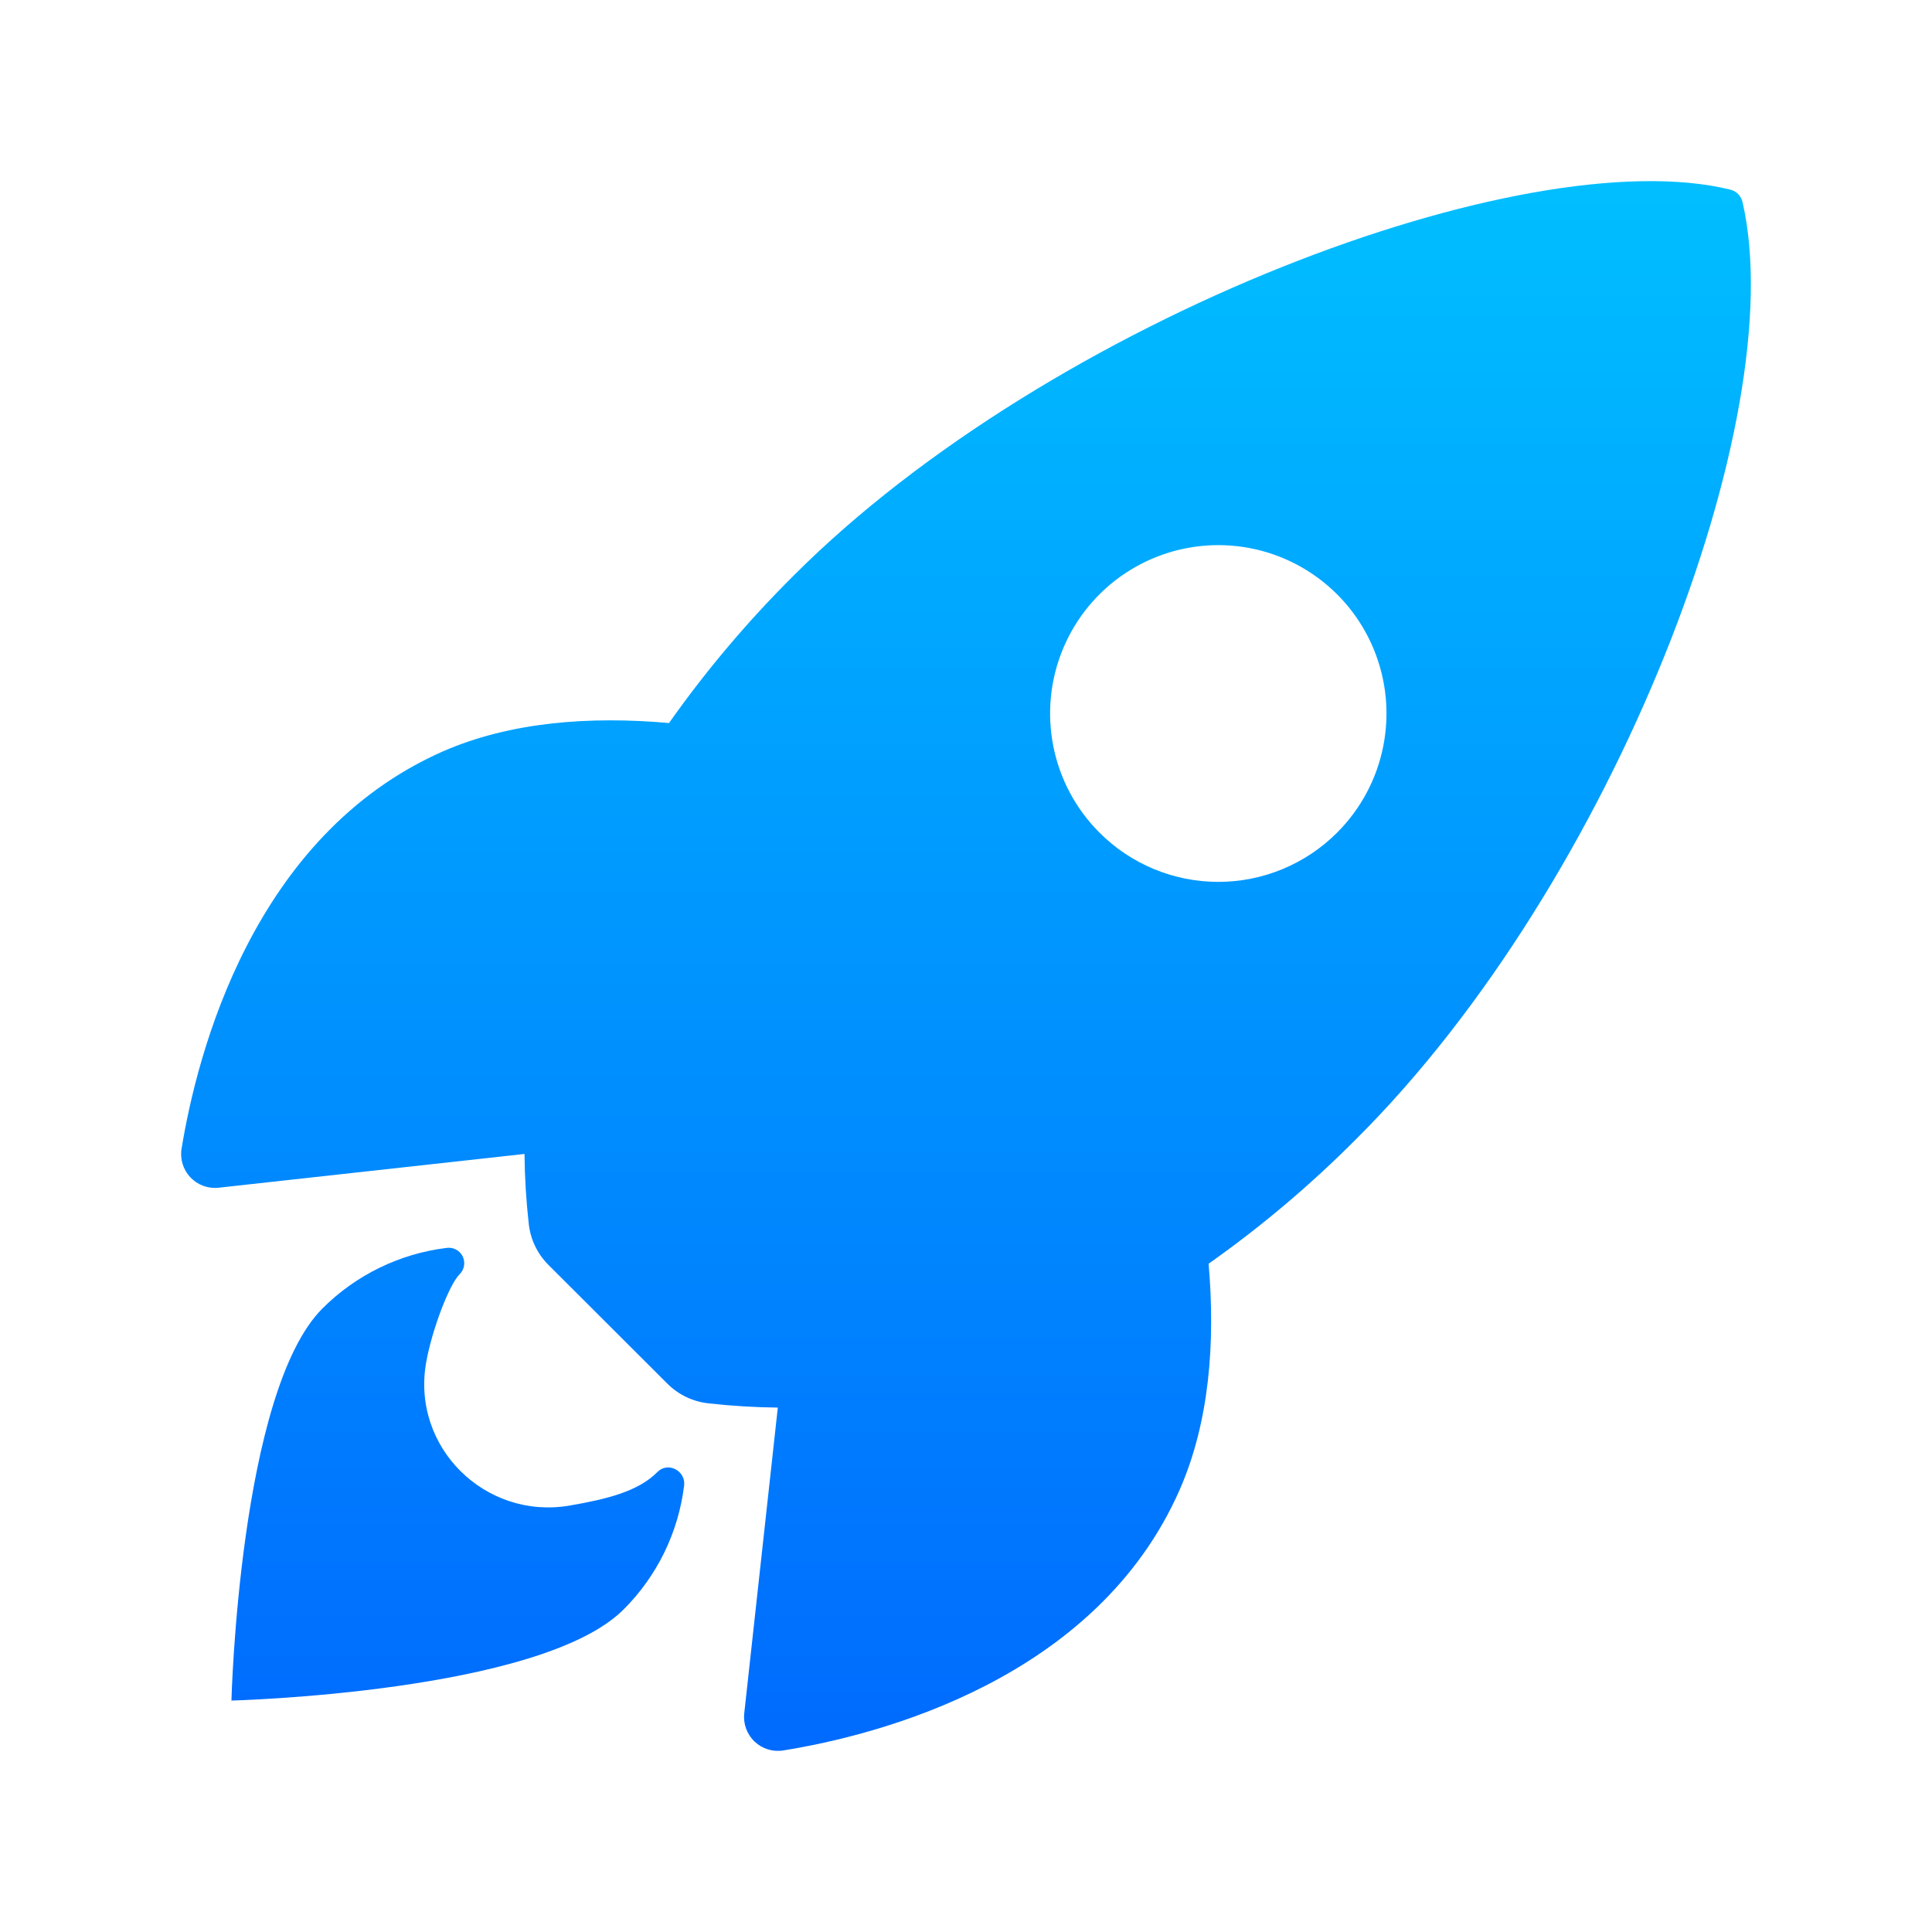
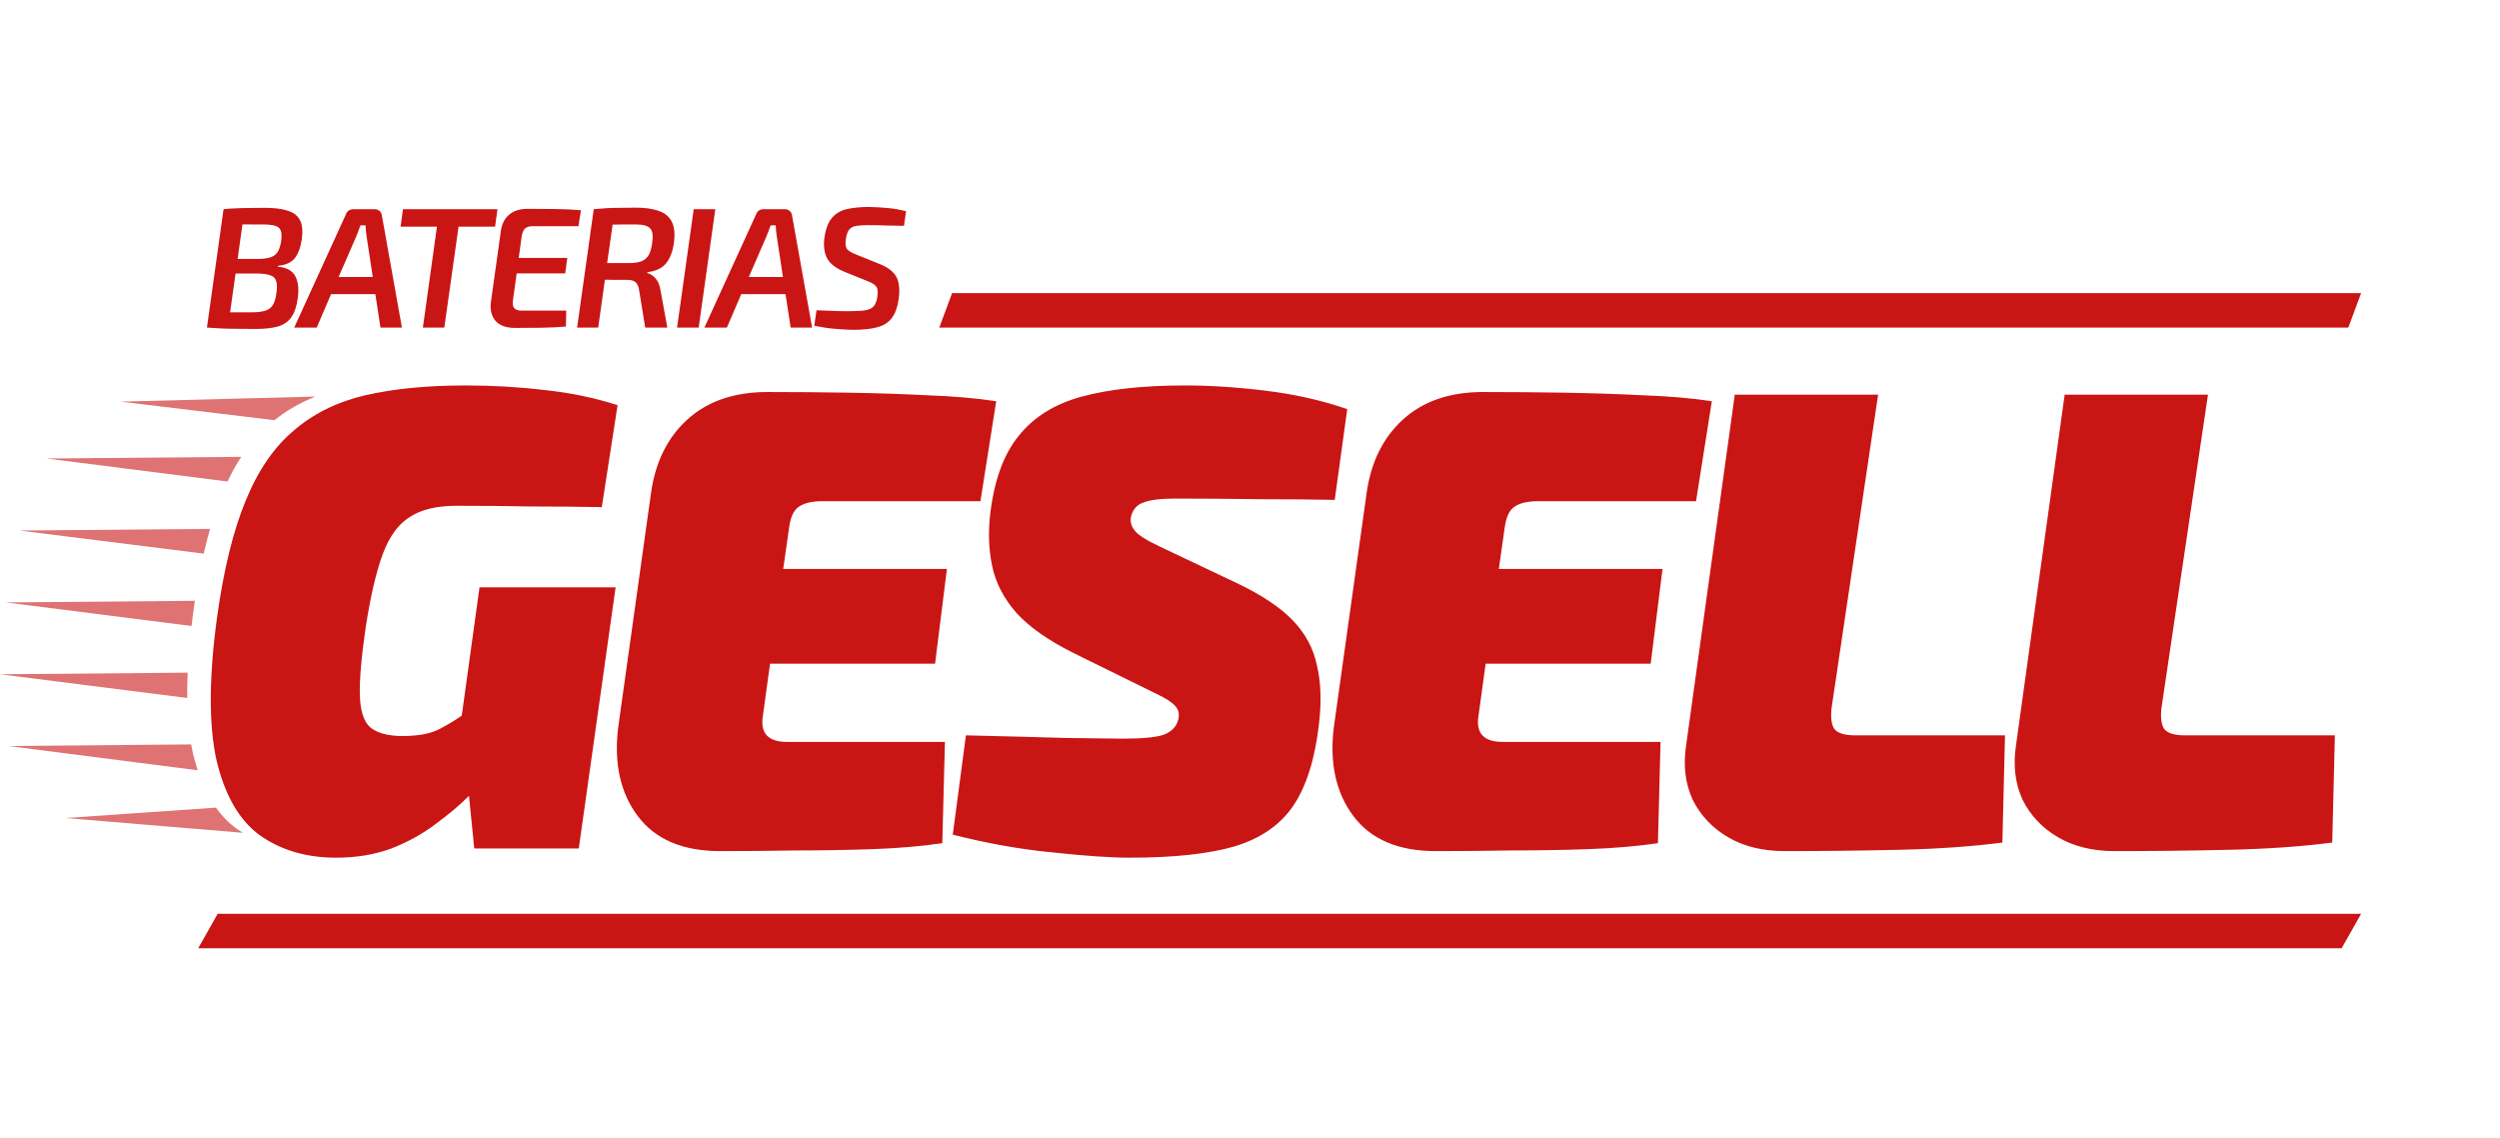
- <svg xmlns="http://www.w3.org/2000/svg" viewBox="0 0 192 192">
-   <linearGradient id="a" x1="50%" x2="50%" y1="0%" y2="100%">
-     <stop offset="0" stop-color="#00bfff" />
-     <stop offset="1" stop-color="#006afe" />
-   </linearGradient>
-   <path d="m60.892 39.18c25.531-25.544 72.656-43.33 93.051-38.339.624.149 1.106.646 1.236 1.276 4.91 21.428-12.759 67.543-38.37 93.048-4.53 4.56-9.448 8.716-14.698 12.422.676 7.842.077 15.684-2.848 22.4-8.284 18.95-30.065 24.467-39.401 25.966-1.038.175-2.097-.146-2.863-.868-.766-.722-1.15-1.762-1.037-2.809l3.336-30.392c-2.279-.023-4.556-.161-6.822-.415-1.582-.155-3.059-.857-4.179-1.987l-11.773-11.756c-1.13-1.119-1.832-2.599-1.985-4.182-.254-2.28-.393-4.572-.414-6.866l-30.403 3.356c-1.047.114-2.086-.269-2.808-1.036-.722-.767-1.042-1.829-.866-2.867 1.536-9.362 7.048-31.124 25.981-39.465 6.71-2.928 14.583-3.51 22.457-2.813 3.702-5.243 7.853-10.152 12.407-14.673zm-34.499 66.834c.656-.089 1.296.252 1.587.846.291.595.169 1.309-.304 1.773-1.055 1.055-2.749 5.544-3.322 8.747-1.501 8.448 5.877 15.669 14.233 14.245 3.719-.643 6.809-1.396 8.735-3.326 1.012-1.058 2.802-.183 2.671 1.287-.562 4.68-2.683 9.034-6.021 12.361-8.264 8.272-38.972 9.053-38.972 9.053s.78-30.695 9.044-38.967c3.329-3.328 7.676-5.447 12.349-6.019zm76.679-69.839c-6.761 0-12.857 4.077-15.443 10.33s-1.154 13.449 3.628 18.233c3.132 3.139 7.383 4.903 11.815 4.903 4.432 0 8.683-1.764 11.815-4.903 4.783-4.784 6.215-11.98 3.628-18.233-2.586-6.253-8.682-10.33-15.443-10.33z" fill="url(#a)" transform="translate(18 18)" />
+ <svg xmlns="http://www.w3.org/2000/svg" width="290" height="132" viewBox="0 0 290 132" fill="none">
+   <path d="M71.439 68.134L67.166 98.423H55.035L54.425 92.319C53.357 93.387 52.06 94.481 50.534 95.6C49.059 96.719 47.355 97.66 45.422 98.423C43.49 99.135 41.353 99.491 39.014 99.491C35.555 99.491 32.605 98.626 30.163 96.897C27.773 95.168 26.095 92.268 25.128 88.199C24.212 84.079 24.238 78.51 25.204 71.491C25.967 66.049 27.061 61.598 28.485 58.139C29.909 54.63 31.766 51.909 34.054 49.976C36.343 47.992 39.115 46.619 42.371 45.856C45.677 45.093 49.568 44.712 54.044 44.712C57.197 44.712 60.249 44.89 63.199 45.246C66.149 45.551 68.972 46.136 71.668 47L69.837 58.826C66.988 58.775 64.267 58.75 61.673 58.75C59.13 58.699 56.205 58.673 52.899 58.673C50.661 58.673 48.881 59.106 47.559 59.97C46.236 60.784 45.194 62.208 44.431 64.243C43.668 66.278 43.006 69.1 42.447 72.712C41.938 76.17 41.709 78.815 41.76 80.646C41.811 82.477 42.218 83.724 42.981 84.385C43.795 85.046 45.041 85.376 46.719 85.376C48.5 85.376 49.898 85.122 50.916 84.614C51.984 84.054 52.874 83.52 53.586 83.011L55.646 68.134H71.439ZM89.057 45.474C92.159 45.474 95.288 45.5 98.441 45.551C101.645 45.602 104.723 45.703 107.673 45.856C110.623 45.958 113.268 46.187 115.607 46.543L113.776 58.139H95.466C94.194 58.139 93.253 58.368 92.643 58.826C92.083 59.233 91.727 60.021 91.575 61.191L90.888 65.998H109.885L108.512 76.984H89.362L88.523 83.088C88.218 85.071 89.159 86.063 91.346 86.063H109.656L109.351 97.812C106.91 98.168 104.214 98.397 101.264 98.499C98.314 98.601 95.313 98.652 92.261 98.652C89.21 98.703 86.31 98.728 83.564 98.728C79.24 98.728 76.061 97.38 74.027 94.684C71.992 91.989 71.229 88.555 71.738 84.385L75.553 57.148C76.061 53.587 77.46 50.764 79.749 48.679C82.089 46.543 85.191 45.474 89.057 45.474ZM137.497 44.712C140.447 44.712 143.575 44.915 146.882 45.322C150.238 45.729 153.392 46.441 156.342 47.458L154.892 57.987C152.553 57.936 149.704 57.91 146.347 57.91C142.99 57.86 139.684 57.834 136.429 57.834C134.7 57.834 133.454 57.987 132.691 58.292C131.928 58.546 131.445 59.106 131.241 59.97C131.139 60.53 131.292 61.064 131.699 61.573C132.106 62.081 133.072 62.692 134.598 63.404L143.448 67.6C146.347 68.973 148.535 70.423 150.01 71.949C151.485 73.475 152.426 75.229 152.832 77.213C153.29 79.146 153.367 81.409 153.061 84.003C152.604 88.021 151.612 91.175 150.086 93.464C148.56 95.702 146.271 97.278 143.219 98.194C140.218 99.059 136.175 99.491 131.089 99.491C128.901 99.491 125.926 99.287 122.162 98.881C118.449 98.525 114.584 97.838 110.565 96.821L112.091 85.3C116.516 85.402 120.407 85.504 123.764 85.605C127.121 85.656 129.283 85.682 130.249 85.682C132.589 85.682 134.191 85.529 135.056 85.224C135.971 84.868 136.531 84.283 136.734 83.469C136.887 82.808 136.76 82.274 136.353 81.867C135.997 81.46 135.285 81.002 134.217 80.494L124.604 75.763C121.653 74.288 119.441 72.737 117.966 71.109C116.491 69.431 115.55 67.625 115.143 65.692C114.736 63.76 114.66 61.725 114.914 59.589C115.372 55.723 116.465 52.722 118.195 50.586C119.924 48.399 122.366 46.873 125.519 46.009C128.723 45.144 132.716 44.712 137.497 44.712ZM172.102 45.474C175.204 45.474 178.332 45.5 181.486 45.551C184.69 45.602 187.767 45.703 190.717 45.856C193.667 45.958 196.312 46.187 198.652 46.543L196.821 58.139H178.51C177.239 58.139 176.298 58.368 175.687 58.826C175.128 59.233 174.772 60.021 174.619 61.191L173.933 65.998H192.93L191.557 76.984H172.407L171.568 83.088C171.262 85.071 172.203 86.063 174.39 86.063H192.701L192.396 97.812C189.954 98.168 187.259 98.397 184.309 98.499C181.359 98.601 178.358 98.652 175.306 98.652C172.254 98.703 169.355 98.728 166.608 98.728C162.285 98.728 159.106 97.38 157.072 94.684C155.037 91.989 154.274 88.555 154.783 84.385L158.597 57.148C159.106 53.587 160.505 50.764 162.794 48.679C165.133 46.543 168.236 45.474 172.102 45.474ZM217.948 45.78L212.531 82.248C212.429 83.367 212.557 84.156 212.913 84.614C213.319 85.071 214.108 85.3 215.278 85.3H232.673L232.368 97.736C228.858 98.194 224.865 98.474 220.389 98.575C215.913 98.677 211.488 98.728 207.114 98.728C204.571 98.728 202.384 98.194 200.553 97.126C198.722 96.058 197.349 94.608 196.433 92.777C195.568 90.895 195.314 88.784 195.67 86.445L201.316 45.78H217.948ZM256.229 45.78L250.812 82.248C250.711 83.367 250.838 84.156 251.194 84.614C251.601 85.071 252.389 85.3 253.559 85.3H270.954L270.649 97.736C267.139 98.194 263.147 98.474 258.671 98.575C254.195 98.677 249.77 98.728 245.396 98.728C242.852 98.728 240.665 98.194 238.834 97.126C237.003 96.058 235.63 94.608 234.714 92.777C233.85 90.895 233.595 88.784 233.951 86.445L239.597 45.78H256.229Z" fill="#CA1515" />
+   <path d="M30.701 24.108C31.829 24.108 32.731 24.221 33.408 24.446C34.085 24.658 34.556 25.03 34.821 25.561C35.086 26.091 35.153 26.828 35.02 27.77C34.874 28.738 34.596 29.475 34.184 29.979C33.773 30.47 33.129 30.755 32.254 30.835L32.234 30.934C33.269 31.027 33.952 31.405 34.284 32.069C34.615 32.719 34.702 33.582 34.542 34.656C34.41 35.598 34.158 36.322 33.786 36.826C33.428 37.33 32.91 37.682 32.234 37.881C31.57 38.066 30.701 38.159 29.626 38.159C28.764 38.159 28.014 38.153 27.377 38.139C26.754 38.139 26.177 38.126 25.646 38.099C25.115 38.073 24.571 38.04 24.014 38L25.944 24.267C26.435 24.214 26.913 24.181 27.377 24.168C27.842 24.141 28.339 24.128 28.87 24.128C29.401 24.114 30.011 24.108 30.701 24.108ZM30.602 26.038C30.124 26.038 29.679 26.038 29.268 26.038C28.857 26.025 28.479 26.025 28.134 26.038L27.576 30.039H30.044C30.893 30.026 31.504 29.88 31.875 29.601C32.26 29.322 32.512 28.765 32.632 27.929C32.738 27.146 32.638 26.635 32.333 26.397C32.041 26.158 31.464 26.038 30.602 26.038ZM29.965 31.731H27.337L26.701 36.229C27.43 36.229 28.266 36.229 29.208 36.229C29.859 36.229 30.376 36.169 30.761 36.05C31.159 35.93 31.457 35.711 31.657 35.393C31.855 35.074 31.995 34.617 32.074 34.019C32.167 33.422 32.161 32.958 32.054 32.626C31.962 32.294 31.743 32.069 31.398 31.95C31.066 31.817 30.588 31.744 29.965 31.731ZM43.477 24.267C43.689 24.267 43.875 24.333 44.034 24.466C44.193 24.599 44.286 24.771 44.313 24.983L46.642 38H44.154L43.556 34.119H38.422L36.75 38H34.142L40.133 24.884C40.279 24.473 40.584 24.267 41.049 24.267H43.477ZM41.347 27.412L39.297 32.129H43.258L42.541 27.412C42.515 27.199 42.488 26.987 42.462 26.775C42.449 26.549 42.435 26.337 42.422 26.138H41.825C41.692 26.536 41.533 26.96 41.347 27.412ZM57.731 24.267L57.452 26.297H53.213L51.561 38H49.073L50.705 26.297H46.486L46.764 24.267H57.731ZM61.213 24.227C62.274 24.227 63.342 24.234 64.417 24.247C65.505 24.26 66.507 24.307 67.422 24.386L67.124 26.237H61.849C61.425 26.237 61.113 26.33 60.914 26.516C60.728 26.702 60.602 27.007 60.536 27.432L60.197 29.919H65.83L65.591 31.711H59.959L59.521 34.875C59.401 35.645 59.733 36.03 60.516 36.03H65.711L65.671 37.881C64.769 37.96 63.793 38.007 62.745 38.02C61.71 38.033 60.722 38.04 59.78 38.04C58.731 38.04 57.968 37.761 57.491 37.204C57.026 36.647 56.854 35.91 56.973 34.995L58.128 26.775C58.234 25.992 58.546 25.375 59.063 24.924C59.594 24.459 60.31 24.227 61.213 24.227ZM73.819 24.088C74.867 24.088 75.743 24.214 76.446 24.466C77.149 24.705 77.653 25.123 77.959 25.72C78.264 26.317 78.343 27.146 78.197 28.208C78.065 29.176 77.766 29.953 77.302 30.536C76.851 31.107 76.127 31.452 75.132 31.571L75.112 31.671C75.471 31.764 75.789 31.969 76.068 32.288C76.36 32.606 76.559 33.091 76.665 33.741L77.441 38H74.874L74.177 33.721C74.111 33.243 73.971 32.918 73.759 32.746C73.547 32.56 73.242 32.467 72.844 32.467C72.299 32.467 71.808 32.467 71.371 32.467C70.933 32.467 70.541 32.46 70.196 32.447L69.42 38H66.972L68.903 24.267C69.433 24.214 69.938 24.174 70.415 24.148C70.893 24.121 71.397 24.108 71.928 24.108C72.472 24.095 73.102 24.088 73.819 24.088ZM73.779 26.038C73.261 26.038 72.777 26.038 72.326 26.038C71.875 26.038 71.464 26.045 71.092 26.058L70.455 30.517H72.983C73.58 30.517 74.058 30.45 74.416 30.317C74.787 30.172 75.073 29.933 75.272 29.601C75.471 29.256 75.61 28.772 75.69 28.148C75.809 27.339 75.729 26.788 75.451 26.496C75.185 26.191 74.628 26.038 73.779 26.038ZM83.01 24.267L81.08 38H78.572L80.502 24.267H83.01ZM91.077 24.267C91.289 24.267 91.475 24.333 91.634 24.466C91.793 24.599 91.886 24.771 91.913 24.983L94.241 38H91.753L91.156 34.119H86.021L84.35 38H81.742L87.733 24.884C87.879 24.473 88.184 24.267 88.649 24.267H91.077ZM88.947 27.412L86.897 32.129H90.858L90.141 27.412C90.115 27.199 90.088 26.987 90.062 26.775C90.048 26.549 90.035 26.337 90.022 26.138H89.425C89.292 26.536 89.133 26.96 88.947 27.412ZM100.844 24.008C101.534 24.021 102.25 24.061 102.993 24.128C103.736 24.194 104.453 24.32 105.143 24.506L104.904 26.198C104.254 26.184 103.577 26.171 102.874 26.158C102.171 26.131 101.454 26.118 100.725 26.118C100.207 26.118 99.769 26.145 99.411 26.198C99.066 26.237 98.787 26.37 98.575 26.596C98.376 26.821 98.237 27.206 98.157 27.75C98.077 28.281 98.124 28.659 98.296 28.884C98.469 29.11 98.834 29.329 99.391 29.541L101.958 30.576C102.675 30.855 103.212 31.173 103.571 31.532C103.942 31.89 104.174 32.314 104.267 32.805C104.373 33.296 104.387 33.88 104.307 34.557C104.174 35.565 103.909 36.335 103.511 36.865C103.126 37.396 102.562 37.761 101.819 37.96C101.089 38.159 100.154 38.259 99.013 38.259C98.549 38.259 97.912 38.226 97.102 38.159C96.306 38.106 95.437 37.98 94.495 37.781L94.754 35.99C95.921 36.03 96.817 36.063 97.441 36.089C98.077 36.103 98.582 36.103 98.953 36.089C99.617 36.089 100.141 36.05 100.525 35.97C100.924 35.89 101.222 35.731 101.421 35.492C101.62 35.24 101.753 34.869 101.819 34.378C101.899 33.834 101.852 33.456 101.68 33.243C101.521 33.018 101.182 32.805 100.665 32.606L97.998 31.532C96.976 31.107 96.299 30.576 95.968 29.939C95.649 29.302 95.55 28.52 95.669 27.591C95.815 26.569 96.1 25.806 96.525 25.302C96.95 24.785 97.52 24.439 98.237 24.267C98.953 24.095 99.822 24.008 100.844 24.008Z" fill="#CA1515" />
+   <path d="M25.261 106H274L271.739 110H23L25.261 106Z" fill="#CA1515" />
+   <path d="M110.486 34H274L272.514 38H109L110.486 34Z" fill="#CA1515" />
+   <path fill-rule="evenodd" clip-rule="evenodd" d="M36.616 46L14.014 46.591L31.851 48.741C33.266 47.608 34.854 46.695 36.616 46ZM27.997 52.993L5.392 53.187L26.404 55.854C26.892 54.822 27.423 53.868 27.997 52.993ZM24.374 61.351L2.25 61.541L23.639 64.221C23.868 63.217 24.113 62.26 24.374 61.351ZM22.616 69.693L0.681 69.882L22.225 72.614C22.298 71.988 22.38 71.349 22.469 70.698C22.517 70.359 22.566 70.024 22.616 69.693ZM21.777 78.028L0 78.215L21.729 80.963C21.717 80.027 21.733 79.049 21.777 78.028ZM27.428 96.104C27.677 96.28 27.93 96.446 28.188 96.604L7.598 94.89L25.054 93.685C25.747 94.654 26.538 95.46 27.428 96.104ZM22.185 86.351C22.248 86.713 22.317 87.065 22.393 87.406C22.555 88.087 22.736 88.736 22.938 89.351L0.961 86.534L22.185 86.351Z" fill="#CA1515" fill-opacity="0.6" />
</svg>
